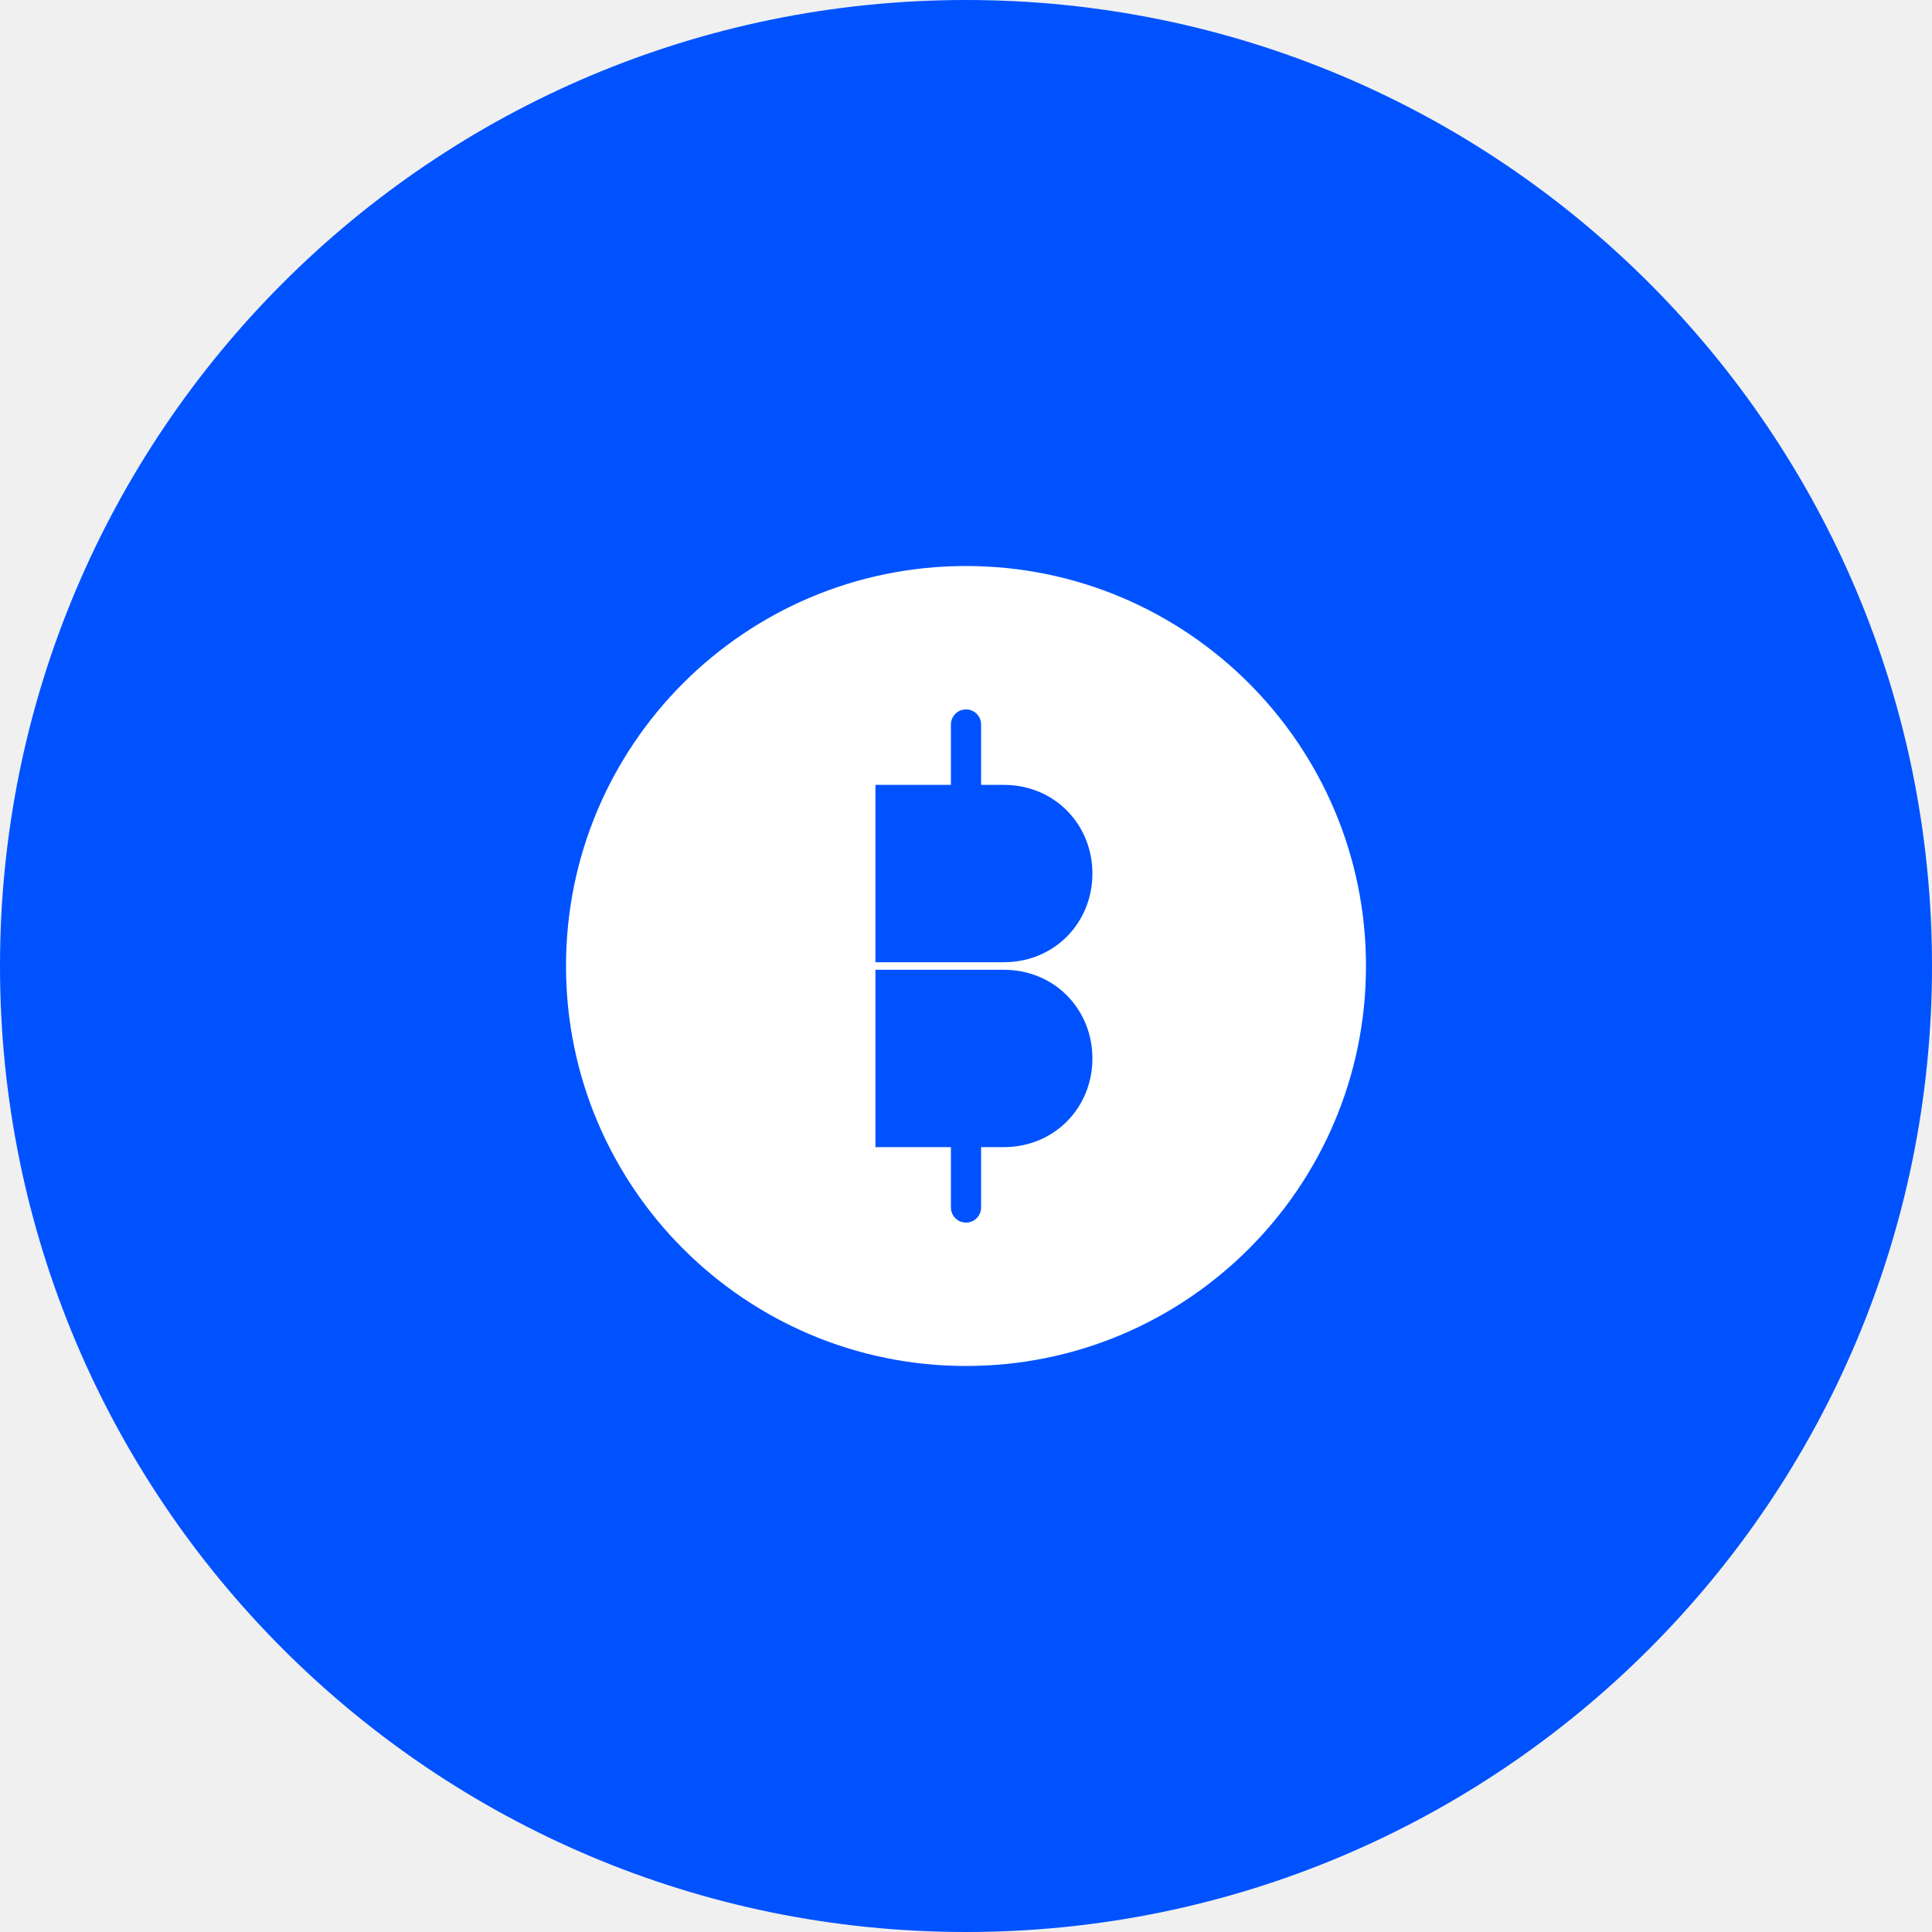
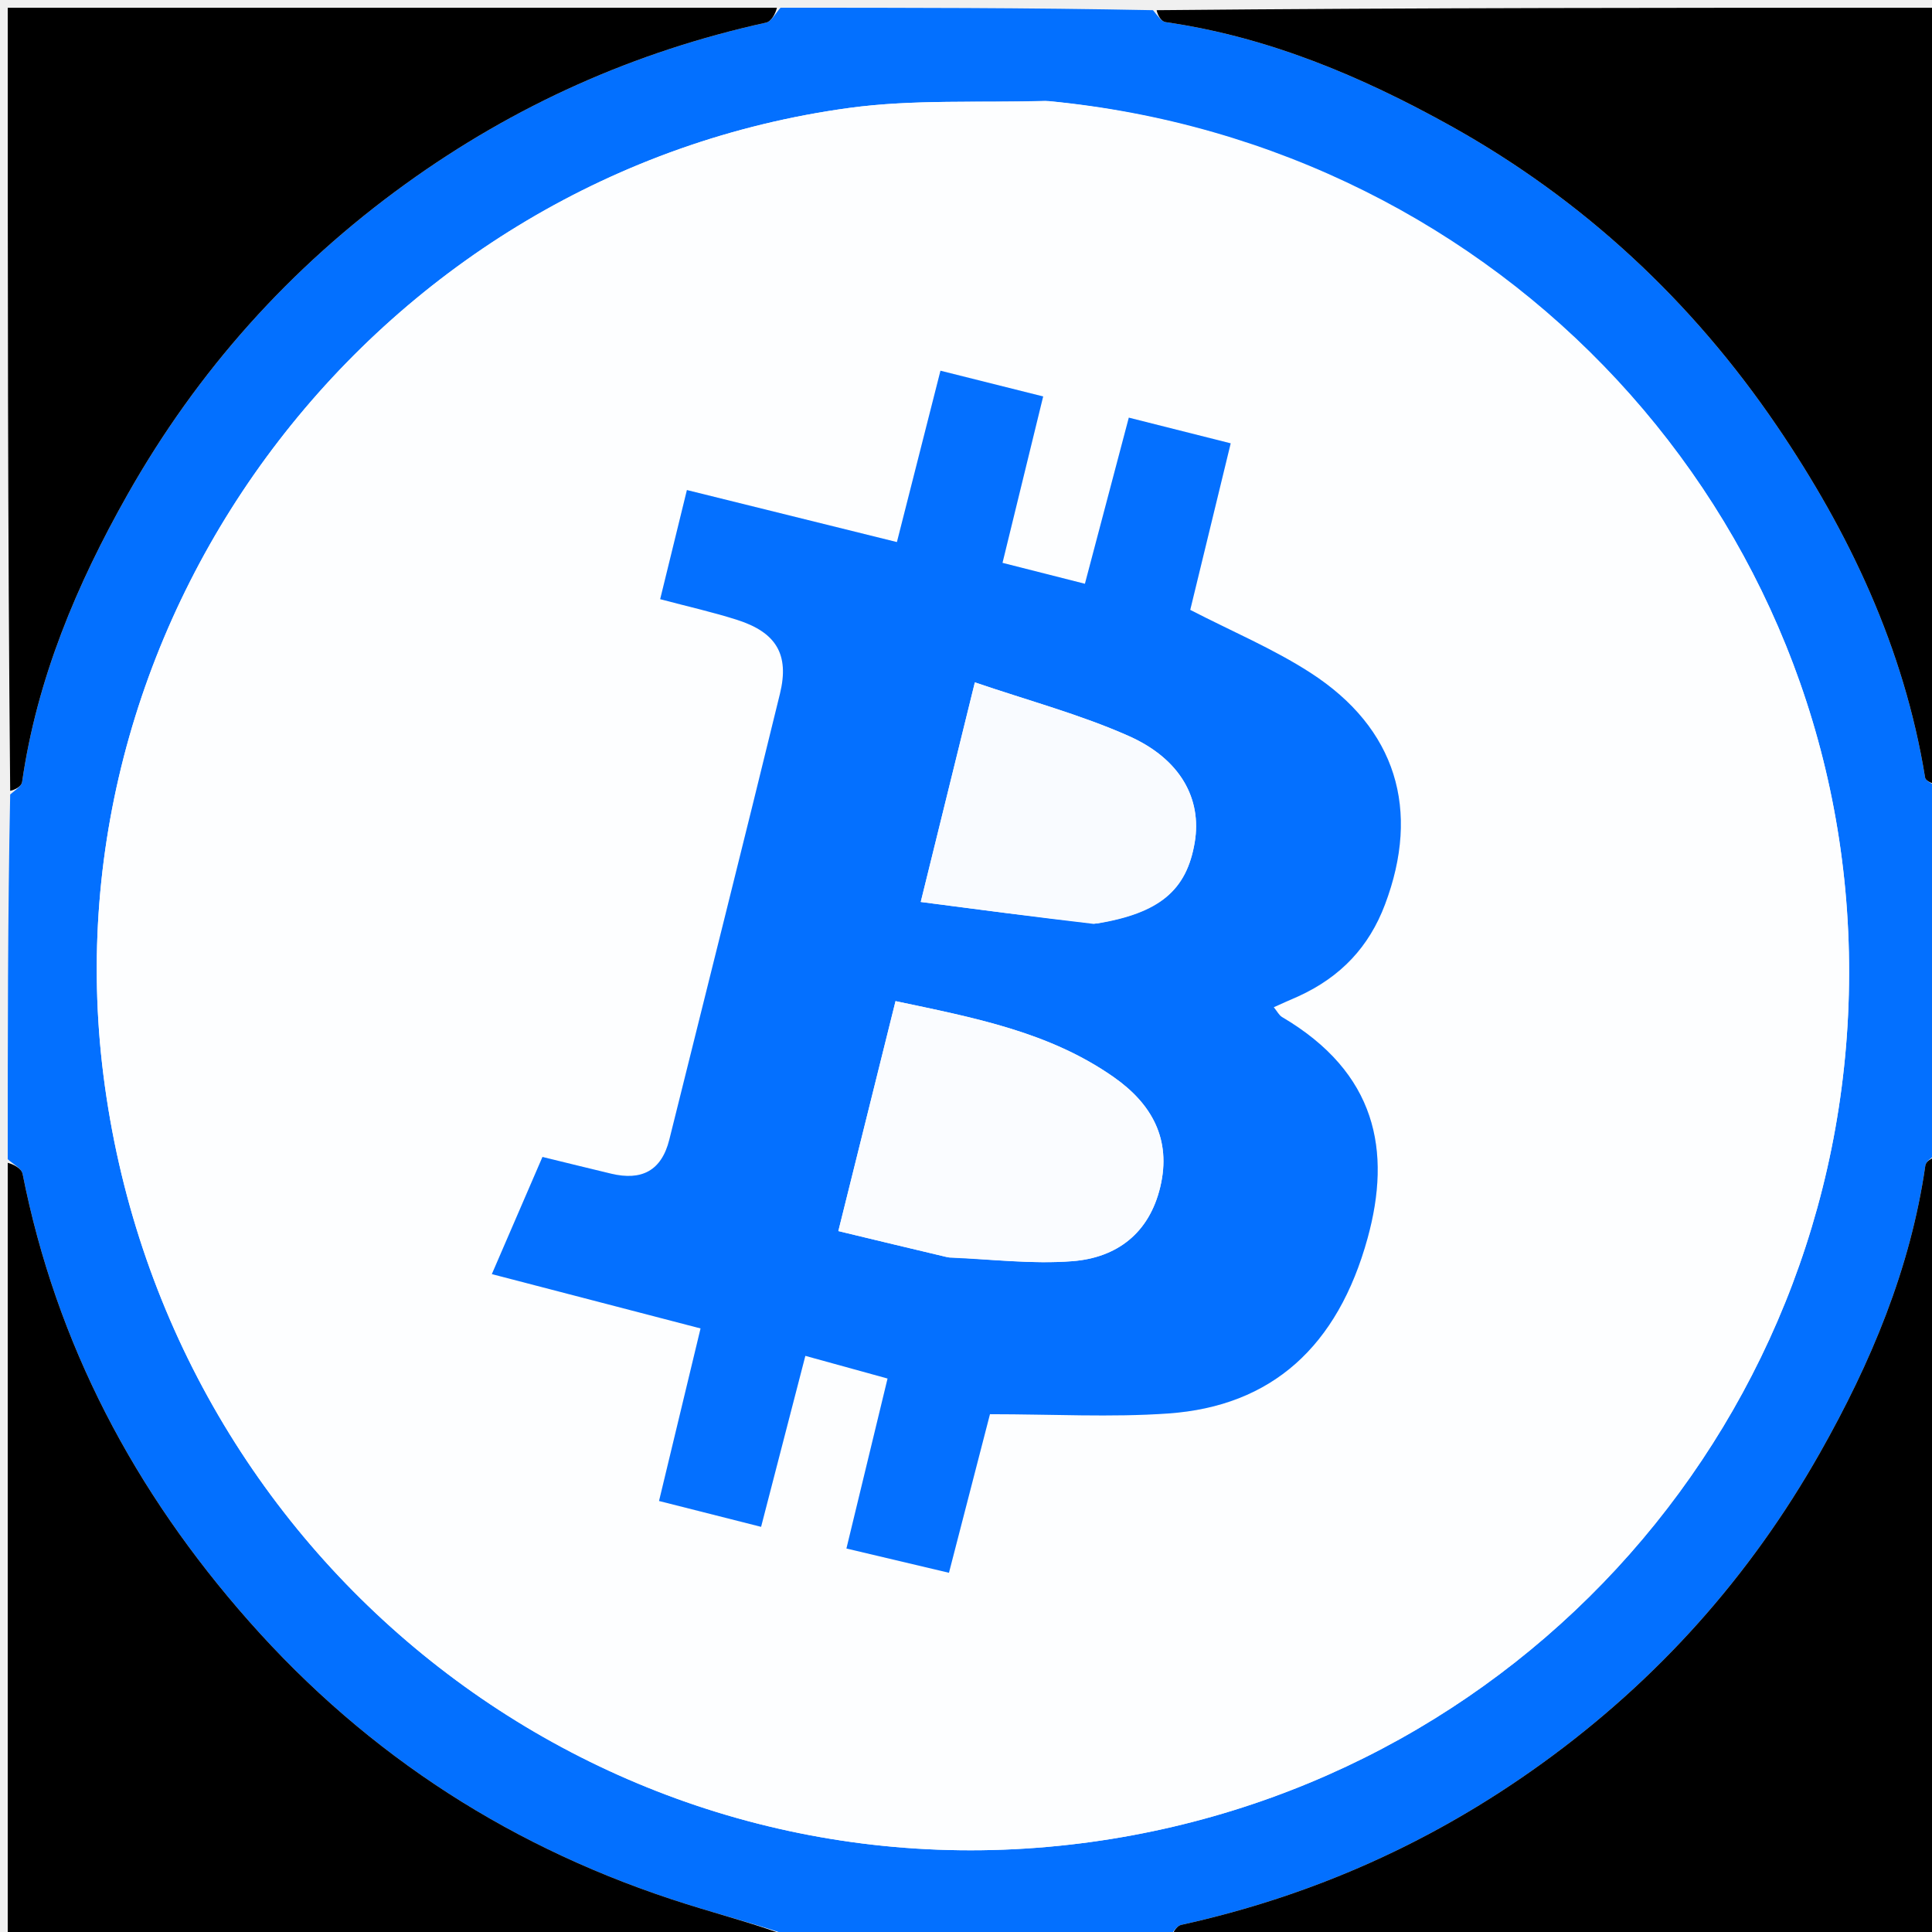
- <svg xmlns="http://www.w3.org/2000/svg" width="512" height="512" viewBox="0 0 512 512" fill="none">
-   <circle cx="256" cy="256" r="256" fill="#0052FF" />
-   <path d="M256 362C314.542 362 362 314.542 362 256C362 197.458 314.542 150 256 150C197.458 150 150 197.458 150 256C150 314.542 197.458 362 256 362Z" fill="white" />
-   <path d="M289.5 231.5C289.5 218.5 279.5 208 266 208H232V255H266C279.5 255 289.5 244.5 289.5 231.5Z" fill="#0052FF" />
-   <path d="M266 257H232V304H266C279.5 304 289.5 293.5 289.5 280.5C289.5 267.5 279.5 257 266 257Z" fill="#0052FF" />
-   <path d="M256 192V208" stroke="#0052FF" stroke-width="8" stroke-linecap="round" />
-   <path d="M256 304V320" stroke="#0052FF" stroke-width="8" stroke-linecap="round" />
+ <svg xmlns="http://www.w3.org/2000/svg" version="1.1" id="Layer_1" x="0px" y="0px" width="100%" viewBox="0 0 250 250" enable-background="new 0 0 250 250" xml:space="preserve">
+   <path fill="#0370FF" opacity="1" stroke="none" d=" M1,150   C1,134.312 1,118.625 1.318,102.804   C2.06,102.174 2.784,101.722 2.862,101.176   C4.793,87.81 9.918,75.632 16.511,63.979   C25.568,47.974 37.512,34.619 52.45,23.828   C66.597,13.608 82.116,6.679 99.123,2.929   C99.855,2.768 100.379,1.665 101,1   C117.021,1 133.042,1 149.196,1.318   C149.828,2.06 150.281,2.784 150.828,2.863   C164.055,4.769 176.115,9.841 187.689,16.277   C204.876,25.836 218.929,38.955 229.913,55.099   C239.294,68.887 246.386,83.869 249.104,100.594   C249.194,101.15 250.344,101.535 251,102   C251,117.688 251,133.375 250.682,149.197   C249.94,149.826 249.217,150.279 249.138,150.824   C247.207,164.19 242.086,176.369 235.489,188.019   C226.428,204.019 214.493,217.381 199.552,228.171   C185.403,238.39 169.883,245.318 152.876,249.071   C152.145,249.232 151.621,250.335 151,251   C134.979,251 118.958,251 102.804,250.682   C98.058,249.046 93.414,247.831 88.84,246.393   C66.614,239.405 47.722,227.325 32.235,209.804   C17.392,193.013 7.295,173.944 2.924,151.897   C2.779,151.166 1.663,150.628 1,150  M135.257,13.047   C126.78,13.315 118.199,12.829 109.841,13.973   C49.282,22.256 5.785,78.868 13.381,139.101   C21.25,201.499 76.828,245.737 138.496,238.69   C196.606,232.049 239.854,183.085 239.268,124.596   C238.687,66.589 194.381,18.67 135.257,13.047  z" />
+   <path fill="#000000" opacity="1" stroke="none" d=" M251,101.531   C250.344,101.535 249.194,101.15 249.104,100.594   C246.386,83.869 239.294,68.887 229.913,55.099   C218.929,38.955 204.876,25.836 187.689,16.277   C176.115,9.841 164.055,4.769 150.828,2.863   C150.281,2.784 149.828,2.06 149.665,1.318   C183.594,1 217.187,1 251,1   C251,34.354 251,67.708 251,101.531  z" />
+   <path fill="#000000" opacity="1" stroke="none" d=" M1,150.469   C1.663,150.628 2.779,151.166 2.924,151.897   C7.295,173.944 17.392,193.013 32.235,209.804   C47.722,227.325 66.614,239.405 88.84,246.393   C93.414,247.831 98.058,249.046 102.335,250.682   C68.406,251 34.813,251 1,251   C1,217.646 1,184.292 1,150.469  z" />
+   <path fill="#000000" opacity="1" stroke="none" d=" M100.531,1   C100.379,1.665 99.855,2.768 99.123,2.929   C82.116,6.679 66.597,13.608 52.45,23.828   C37.512,34.619 25.568,47.974 16.511,63.979   C9.918,75.632 4.793,87.81 2.862,101.176   C2.784,101.722 2.06,102.174 1.318,102.335   C1,68.407 1,34.814 1,1   C34.021,1 67.042,1 100.531,1  z" />
+   <path fill="#000000" opacity="1" stroke="none" d=" M151.469,251   C151.621,250.335 152.145,249.232 152.876,249.071   C169.883,245.318 185.403,238.39 199.552,228.171   C214.493,217.381 226.428,204.019 235.489,188.019   C242.086,176.369 247.207,164.19 249.138,150.824   C249.217,150.279 249.94,149.826 250.682,149.665   C251,183.593 251,217.186 251,251   C217.979,251 184.958,251 151.469,251  z" />
+   <path fill="#FDFEFF" opacity="1" stroke="none" d=" M135.726,13.082   C194.381,18.67 238.687,66.589 239.268,124.596   C239.854,183.085 196.606,232.049 138.496,238.69   C76.828,245.737 21.25,201.499 13.381,139.101   C5.785,78.868 49.282,22.256 109.841,13.973   C118.199,12.829 126.78,13.315 135.726,13.082  M168.287,128.82   C173.543,126.403 177.158,122.487 179.208,117.066   C183.85,104.797 180.677,94.236 169.597,87.072   C164.767,83.949 159.379,81.688 154.016,78.918   C155.721,71.899 157.439,64.83 159.252,57.366   C154.762,56.234 150.637,55.194 146.067,54.042   C144.149,61.305 142.309,68.268 140.388,75.54   C136.491,74.551 133.196,73.714 129.724,72.833   C131.544,65.386 133.227,58.495 134.985,51.3   C130.356,50.139 126.219,49.103 121.696,47.969   C119.772,55.542 117.949,62.714 116.061,70.144   C106.757,67.839 98.091,65.692 88.885,63.412   C87.677,68.342 86.589,72.785 85.426,77.533   C89.057,78.499 92.286,79.216 95.421,80.223   C100.424,81.83 102.17,84.671 100.93,89.756   C96.234,109.011 91.388,128.229 86.61,147.464   C85.602,151.519 83.005,152.808 79.098,151.877   C76.22,151.191 73.35,150.478 70.195,149.708   C67.966,154.868 65.887,159.68 63.645,164.869   C72.909,167.28 81.677,169.562 90.652,171.898   C88.787,179.648 87.087,186.711 85.279,194.227   C89.849,195.384 93.965,196.426 98.484,197.571   C100.448,189.983 102.295,182.847 104.212,175.446   C108.186,176.542 111.465,177.446 114.85,178.38   C113.002,186.016 111.301,193.046 109.528,200.377   C114.363,201.521 118.477,202.494 122.794,203.516   C124.775,195.856 126.596,188.813 128.1,182.996   C136.28,182.996 143.749,183.421 151.153,182.904   C164.577,181.967 173.112,174.223 176.966,160.219   C180.073,148.93 178.14,138.819 165.899,131.606   C165.505,131.373 165.269,130.873 164.826,130.336   C165.827,129.883 166.713,129.483 168.287,128.82  z" />
+   <path fill="#0470FF" opacity="1" stroke="none" d=" M167.943,128.951   C166.713,129.483 165.827,129.883 164.826,130.336   C165.269,130.873 165.505,131.373 165.899,131.606   C178.14,138.819 180.073,148.93 176.966,160.219   C173.112,174.223 164.577,181.967 151.153,182.904   C143.749,183.421 136.28,182.996 128.1,182.996   C126.596,188.813 124.775,195.856 122.794,203.516   C118.477,202.494 114.363,201.521 109.528,200.377   C111.301,193.046 113.002,186.016 114.85,178.38   C111.465,177.446 108.186,176.542 104.212,175.446   C102.295,182.847 100.448,189.983 98.484,197.571   C93.965,196.426 89.849,195.384 85.279,194.227   C87.087,186.711 88.787,179.648 90.652,171.898   C81.677,169.562 72.909,167.28 63.645,164.869   C65.887,159.68 67.966,154.868 70.195,149.708   C73.35,150.478 76.22,151.191 79.098,151.877   C83.005,152.808 85.602,151.519 86.61,147.464   C91.388,128.229 96.234,109.011 100.93,89.756   C102.17,84.671 100.424,81.83 95.421,80.223   C92.286,79.216 89.057,78.499 85.426,77.533   C86.589,72.785 87.677,68.342 88.885,63.412   C98.091,65.692 106.757,67.839 116.061,70.144   C117.949,62.714 119.772,55.542 121.696,47.969   C126.219,49.103 130.356,50.139 134.985,51.3   C133.227,58.495 131.544,65.386 129.724,72.833   C133.196,73.714 136.491,74.551 140.388,75.54   C142.309,68.268 144.149,61.305 146.067,54.042   C150.637,55.194 154.762,56.234 159.252,57.366   C157.439,64.83 155.721,71.899 154.016,78.918   C159.379,81.688 164.767,83.949 169.597,87.072   C180.677,94.236 183.85,104.797 179.208,117.066   C177.158,122.487 173.543,126.403 167.943,128.951  M122.898,162.743   C128.192,162.937 133.523,163.606 138.771,163.197   C144.508,162.749 148.698,159.602 150.134,153.604   C151.62,147.401 149.012,142.825 144.16,139.411   C135.786,133.518 126,131.685 115.882,129.545   C113.364,139.667 110.974,149.274 108.48,159.302   C113.381,160.483 117.717,161.528 122.898,162.743  M141.955,119.508   C150.036,118.175 153.559,115.24 154.601,108.973   C155.526,103.403 152.789,98.23 146.064,95.241   C139.806,92.459 133.106,90.675 126.147,88.296   C123.707,98.196 121.549,106.951 119.143,116.713   C127.055,117.753 134.087,118.678 141.955,119.508  z" />
+   <path fill="#FAFCFF" opacity="1" stroke="none" d=" M122.476,162.659   C117.717,161.528 113.381,160.483 108.48,159.302   C110.974,149.274 113.364,139.667 115.882,129.545   C126,131.685 135.786,133.518 144.16,139.411   C149.012,142.825 151.62,147.401 150.134,153.604   C148.698,159.602 144.508,162.749 138.771,163.197   C133.523,163.606 128.192,162.937 122.476,162.659  z" />
+   <path fill="#F9FBFF" opacity="1" stroke="none" d=" M141.537,119.555   C134.087,118.678 127.055,117.753 119.143,116.713   C121.549,106.951 123.707,98.196 126.147,88.296   C133.106,90.675 139.806,92.459 146.064,95.241   C152.789,98.23 155.526,103.403 154.601,108.973   C153.559,115.24 150.036,118.175 141.537,119.555  z" />
</svg>
